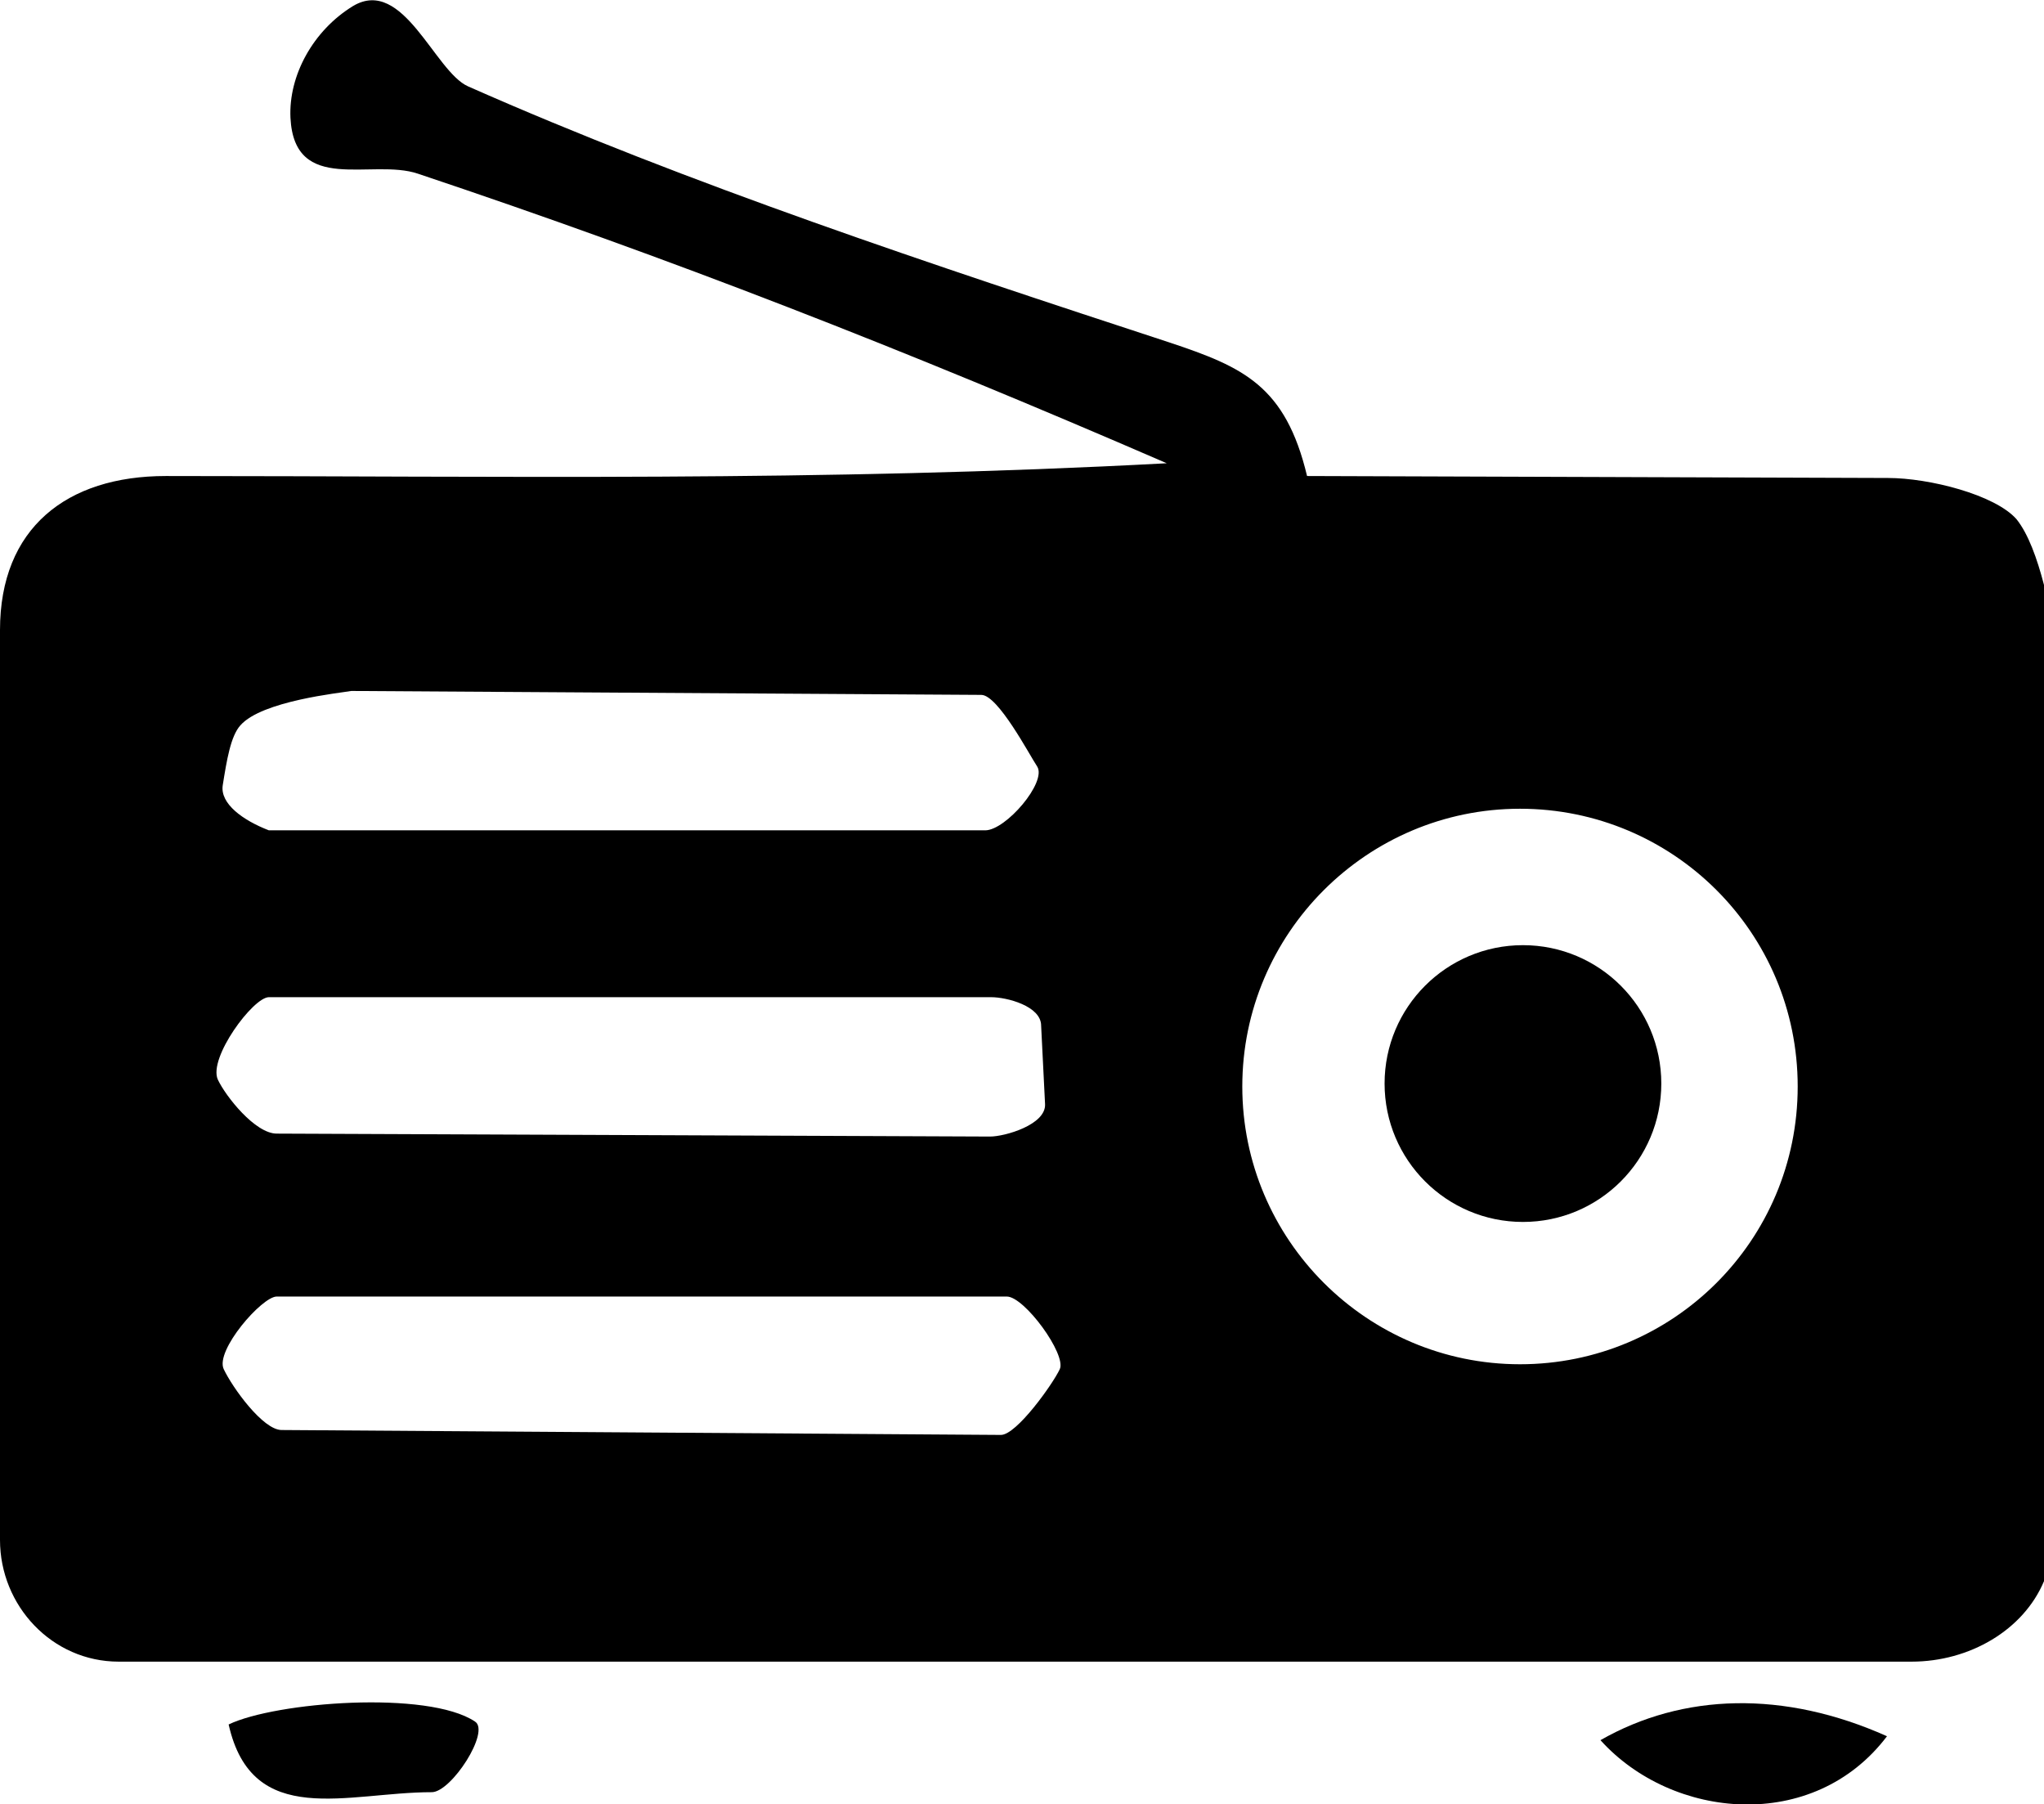
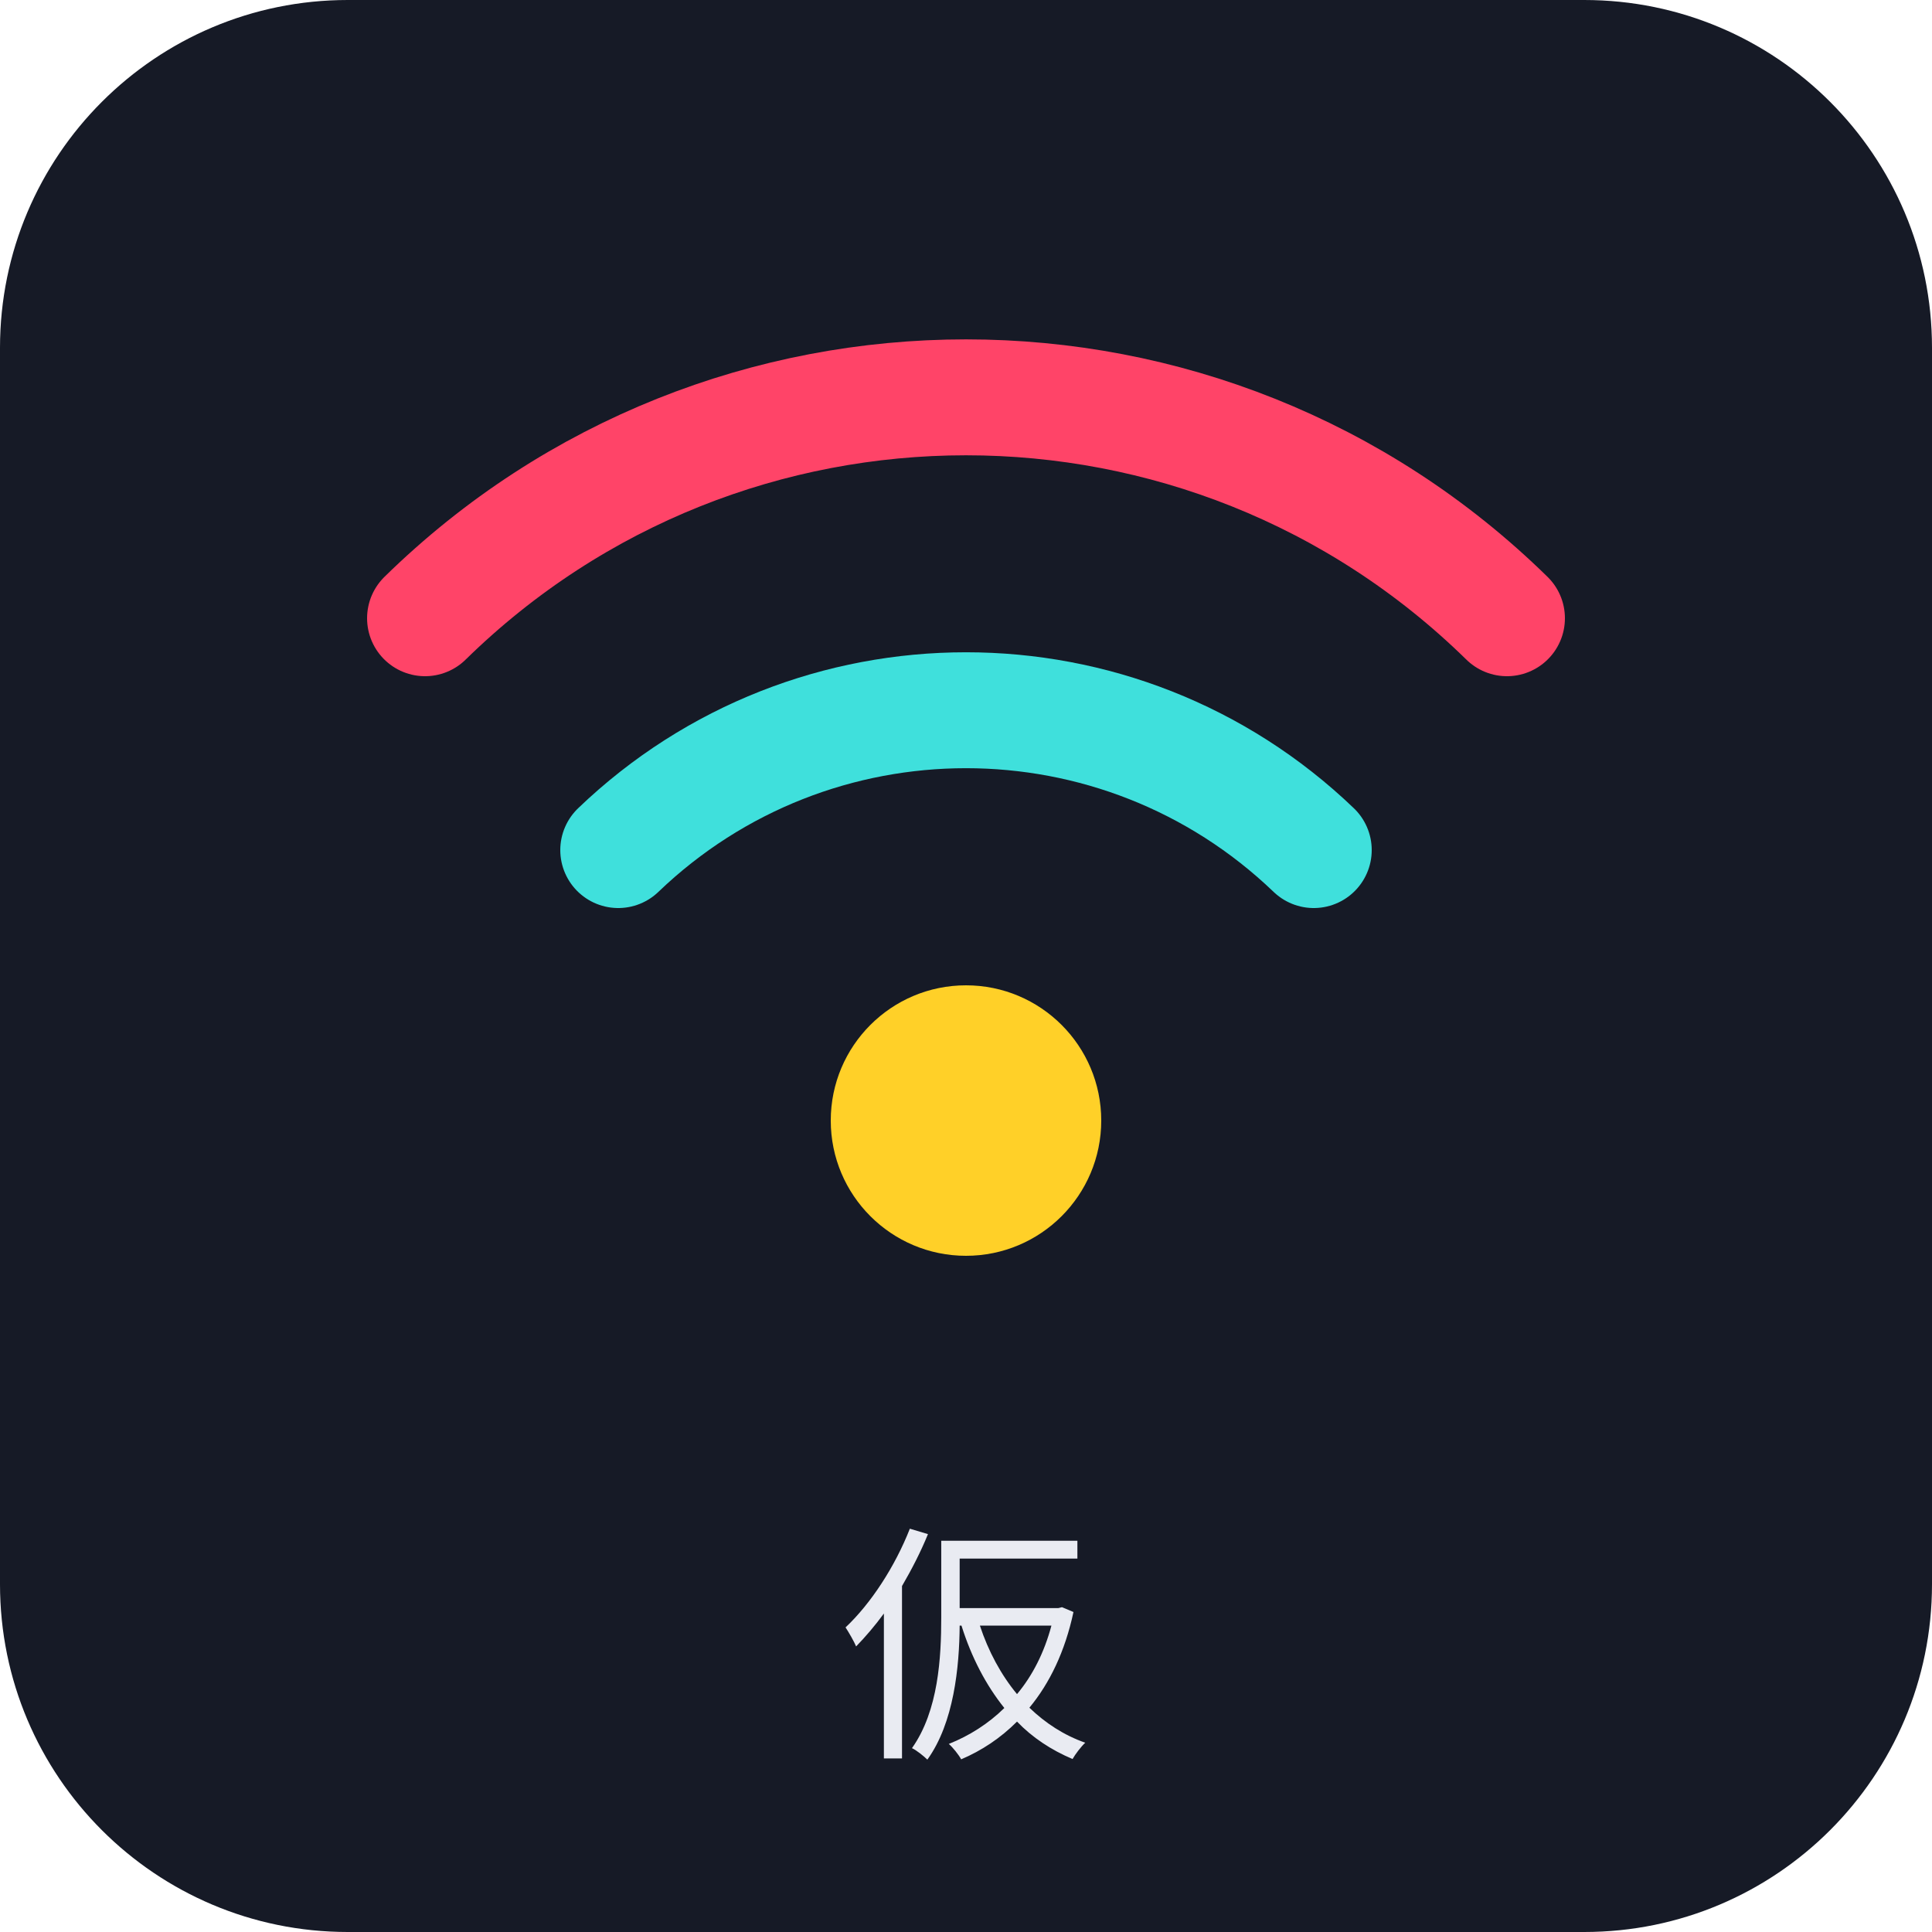
- <svg xmlns="http://www.w3.org/2000/svg" id="_レイヤー_2" viewBox="0 0 20.83 18.38">
-   <g id="_レイヤー_2-2">
-     <path d="M4.4,18.26c-.86,0-1.83.38-2.07-.69.48-.23,2.03-.35,2.51-.03.16.1-.24.72-.44.72Z" />
-     <path d="M19.23,17.69c-.75.99-2.19.85-2.92.04.84-.48,1.87-.51,2.92-.04Z" />
-     <circle cx="15.52" cy="11.04" r="1.41" />
-     <path d="M20.83,5.96c-.07-.27-.16-.52-.28-.67-.22-.25-.89-.42-1.31-.42l-5.92-.02c-.22-.92-.65-1.11-1.4-1.36-2.41-.79-4.89-1.61-7.15-2.61-.34-.15-.66-1.12-1.17-.82-.41.25-.66.71-.64,1.14.04.79.83.41,1.3.57,2.57.86,4.93,1.78,7.63,2.95-3.54.19-6.79.13-10.2.13-1.01,0-1.69.53-1.69,1.57v9.27c0,.67.53,1.24,1.21,1.24h18.27c.59,0,1.14-.32,1.35-.82V5.96ZM2.45,7.39c.22-.25,1.02-.33,1.13-.35l6.42.04c.17,0,.49.61.57.73.1.16-.32.65-.53.65H2.74c-.26-.1-.5-.27-.47-.46.04-.25.08-.5.18-.61ZM2.73,10.16h7.37c.16,0,.51.09.51.29l.04.8c.01.21-.41.33-.56.33h0l-7.27-.03c-.22,0-.52-.38-.6-.55-.1-.22.36-.84.52-.84ZM10.2,14.62l-7.33-.05c-.19,0-.5-.43-.59-.62-.09-.19.39-.74.54-.74h7.44c.18,0,.61.59.54.74-.07.15-.44.67-.6.67ZM15.49,13.9c-1.56,0-2.83-1.27-2.83-2.83s1.27-2.83,2.83-2.83,2.83,1.26,2.83,2.83-1.27,2.83-2.83,2.83Z" />
-   </g>
+ <svg xmlns="http://www.w3.org/2000/svg" viewBox="0 0 100 100">
+   <rect width="100" height="100" rx="18" fill="#161a26" />
+   <circle cx="50" cy="58" r="7" fill="#ffd028" />
+   <path d="M32 44a26 26 0 0 1 36 0" fill="none" stroke="#3fe0dc" stroke-width="6" stroke-linecap="round" />
+   <path d="M22 32a40 40 0 0 1 56 0" fill="none" stroke="#ff4468" stroke-width="6" stroke-linecap="round" />
+   <text x="50" y="90" font-size="13" fill="#e9ebf2" text-anchor="middle" font-family="sans-serif">仮</text>
</svg>
